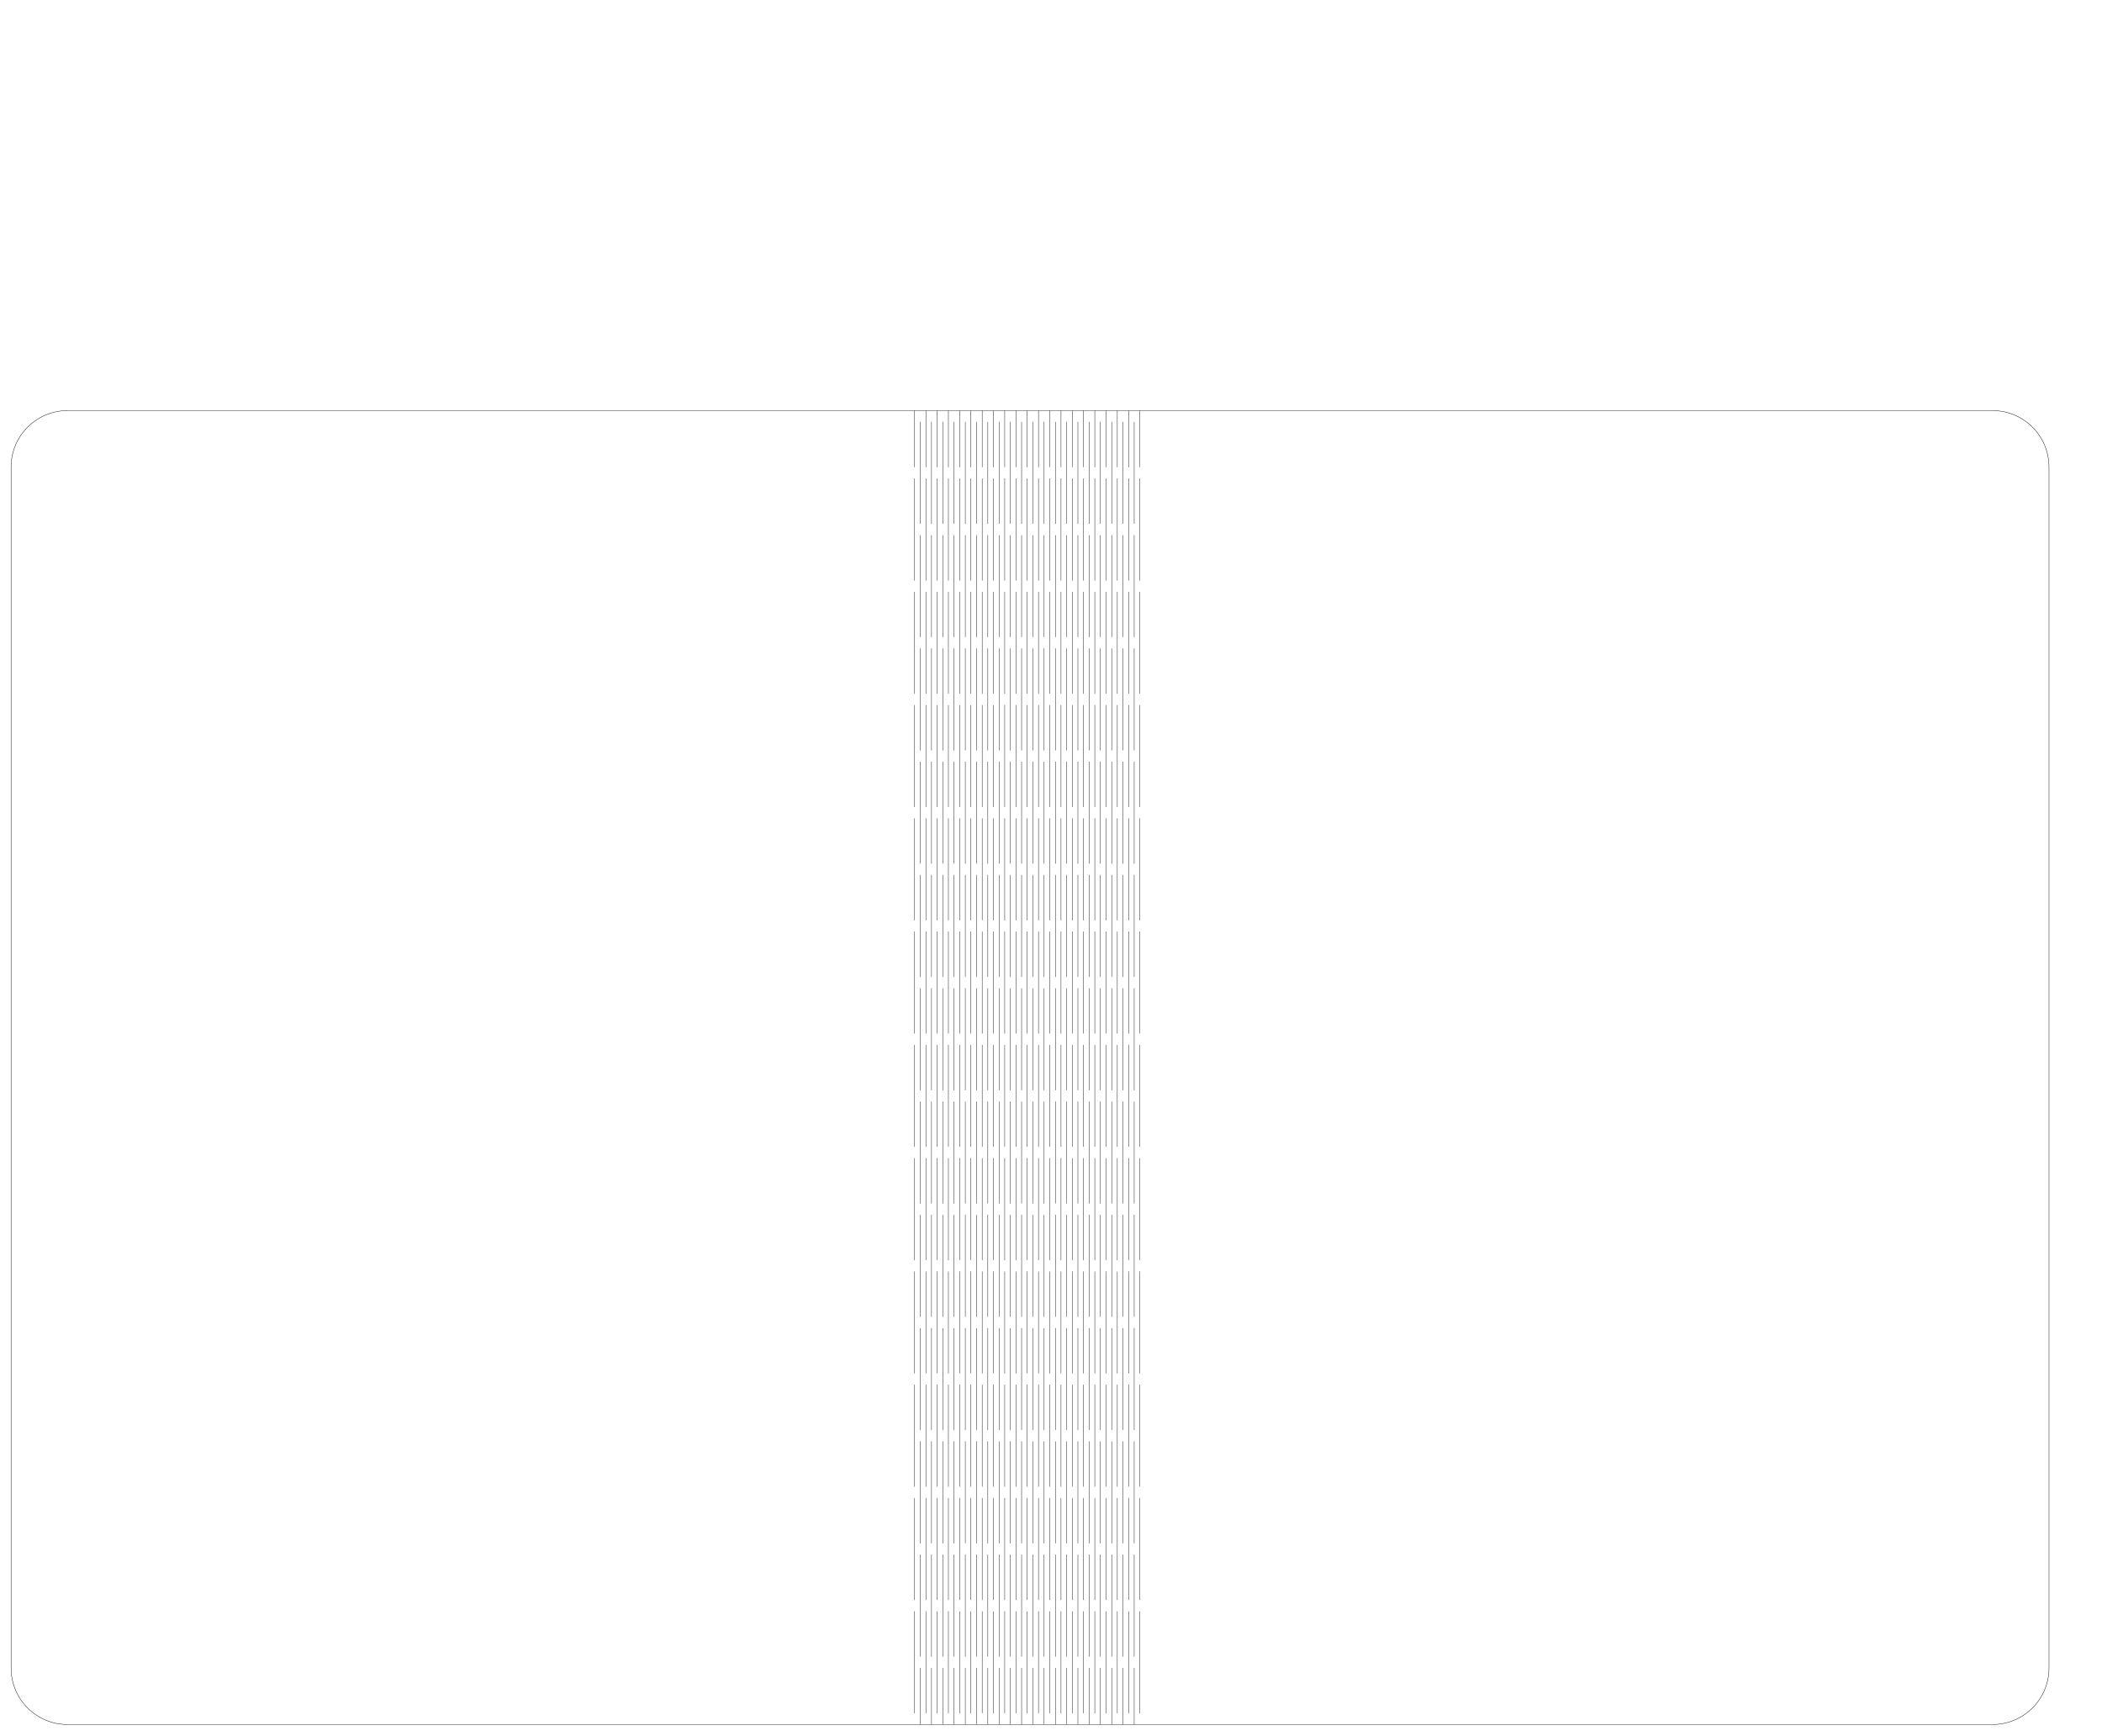
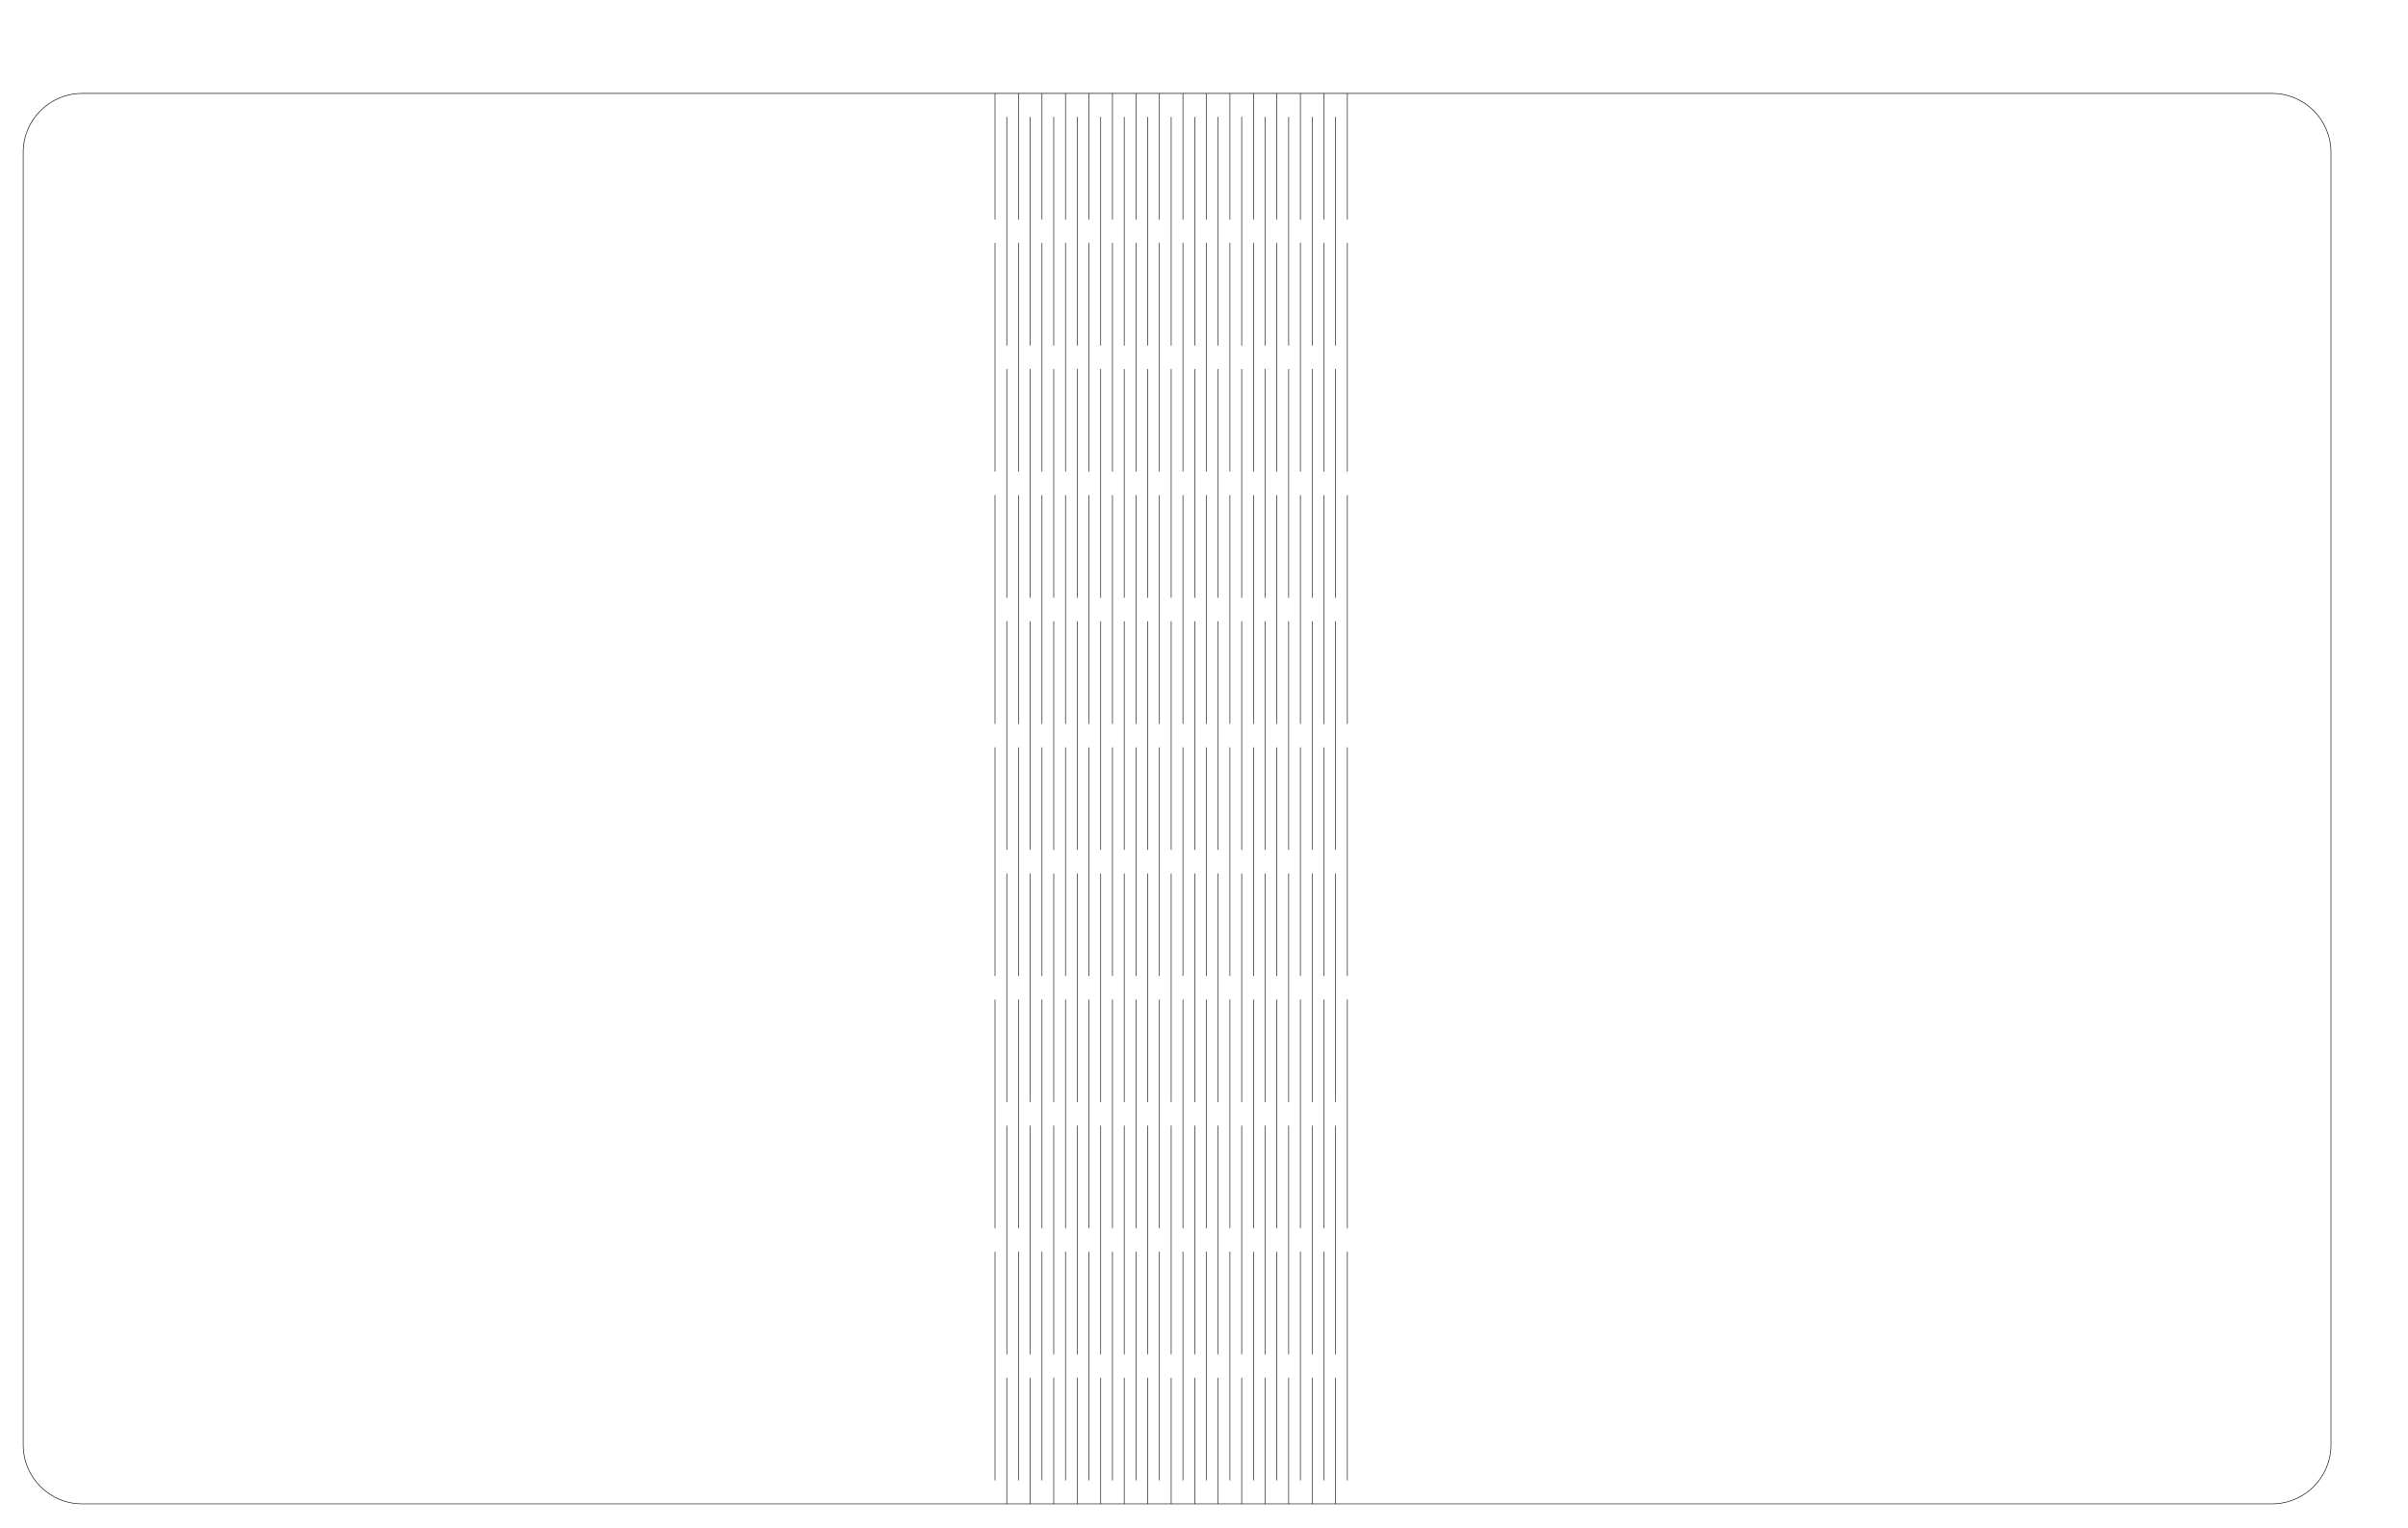
- <svg xmlns="http://www.w3.org/2000/svg" width="1587.402pt" height="1311.024pt" viewBox="0 0 1587.402 1311.024" version="1.1">
+ <svg xmlns="http://www.w3.org/2000/svg" width="410mm" height="260mm" viewBox="0 0 410 260" version="1.1">
  <g id="surface1">
-     <path style=" stroke:none;fill-rule:nonzero;fill:rgb(100%,100%,100%);fill-opacity:1;" d="M 0 1311.023 L 4499.723 1311.023 L 4499.723 -2405.266 L 0 -2405.266 Z " />
-     <path style="fill:none;stroke-width:0.1;stroke-linecap:butt;stroke-linejoin:miter;stroke:rgb(0%,0%,0%);stroke-opacity:1;stroke-miterlimit:10;" d="M -0.001 0 L 224.999 0 M 225.665 350.1 L 225.665 335.009 M 225.665 332.009 L 225.665 304.826 M 225.665 301.826 L 225.665 274.643 M 225.665 271.643 L 225.665 244.461 M 225.665 241.461 L 225.665 214.278 M 225.665 211.278 L 225.665 184.096 M 225.665 181.096 L 225.665 153.913 M 225.665 150.913 L 225.665 123.73 M 225.665 120.73 L 225.665 93.548 M 225.665 90.548 L 225.665 63.365 M 225.665 60.365 L 225.665 33.183 M 225.665 30.183 L 225.665 3 M 227.165 0 L 227.165 15.091 M 227.165 18.091 L 227.165 45.274 M 227.165 48.274 L 227.165 75.456 M 227.165 78.456 L 227.165 105.639 M 227.165 108.639 L 227.165 135.822 M 227.165 138.822 L 227.165 166.004 M 227.165 169.004 L 227.165 196.187 M 227.165 199.187 L 227.165 226.369 M 227.165 229.369 L 227.165 256.552 M 227.165 259.552 L 227.165 286.735 M 227.165 289.735 L 227.165 316.917 M 227.165 319.917 L 227.165 347.1 M 228.665 350.1 L 228.665 335.009 M 228.665 332.009 L 228.665 304.826 M 228.665 301.826 L 228.665 274.643 M 228.665 271.643 L 228.665 244.461 M 228.665 241.461 L 228.665 214.278 M 228.665 211.278 L 228.665 184.096 M 228.665 181.096 L 228.665 153.913 M 228.665 150.913 L 228.665 123.73 M 228.665 120.73 L 228.665 93.548 M 228.665 90.548 L 228.665 63.365 M 228.665 60.365 L 228.665 33.183 M 228.665 30.183 L 228.665 3 M 230.165 0 L 230.165 15.091 M 230.165 18.091 L 230.165 45.274 M 230.165 48.274 L 230.165 75.456 M 230.165 78.456 L 230.165 105.639 M 230.165 108.639 L 230.165 135.822 M 230.165 138.822 L 230.165 166.004 M 230.165 169.004 L 230.165 196.187 M 230.165 199.187 L 230.165 226.369 M 230.165 229.369 L 230.165 256.552 M 230.165 259.552 L 230.165 286.735 M 230.165 289.735 L 230.165 316.917 M 230.165 319.917 L 230.165 347.1 M 231.665 350.1 L 231.665 335.009 M 231.665 332.009 L 231.665 304.826 M 231.665 301.826 L 231.665 274.643 M 231.665 271.643 L 231.665 244.461 M 231.665 241.461 L 231.665 214.278 M 231.665 211.278 L 231.665 184.096 M 231.665 181.096 L 231.665 153.913 M 231.665 150.913 L 231.665 123.73 M 231.665 120.73 L 231.665 93.548 M 231.665 90.548 L 231.665 63.365 M 231.665 60.365 L 231.665 33.183 M 231.665 30.183 L 231.665 3 M 233.165 0 L 233.165 15.091 M 233.165 18.091 L 233.165 45.274 M 233.165 48.274 L 233.165 75.456 M 233.165 78.456 L 233.165 105.639 M 233.165 108.639 L 233.165 135.822 M 233.165 138.822 L 233.165 166.004 M 233.165 169.004 L 233.165 196.187 M 233.165 199.187 L 233.165 226.369 M 233.165 229.369 L 233.165 256.552 M 233.165 259.552 L 233.165 286.735 M 233.165 289.735 L 233.165 316.917 M 233.165 319.917 L 233.165 347.1 M 234.665 350.1 L 234.665 335.009 M 234.665 332.009 L 234.665 304.826 M 234.665 301.826 L 234.665 274.643 M 234.665 271.643 L 234.665 244.461 M 234.665 241.461 L 234.665 214.278 M 234.665 211.278 L 234.665 184.096 M 234.665 181.096 L 234.665 153.913 M 234.665 150.913 L 234.665 123.73 M 234.665 120.73 L 234.665 93.548 M 234.665 90.548 L 234.665 63.365 M 234.665 60.365 L 234.665 33.183 M 234.665 30.183 L 234.665 3 M 236.165 0 L 236.165 15.091 M 236.165 18.091 L 236.165 45.274 M 236.165 48.274 L 236.165 75.456 M 236.165 78.456 L 236.165 105.639 M 236.165 108.639 L 236.165 135.822 M 236.165 138.822 L 236.165 166.004 M 236.165 169.004 L 236.165 196.187 M 236.165 199.187 L 236.165 226.369 M 236.165 229.369 L 236.165 256.552 M 236.165 259.552 L 236.165 286.735 M 236.165 289.735 L 236.165 316.917 M 236.165 319.917 L 236.165 347.1 M 237.665 350.1 L 237.665 335.009 M 237.665 332.009 L 237.665 304.826 M 237.665 301.826 L 237.665 274.643 M 237.665 271.643 L 237.665 244.461 M 237.665 241.461 L 237.665 214.278 M 237.665 211.278 L 237.665 184.096 M 237.665 181.096 L 237.665 153.913 M 237.665 150.913 L 237.665 123.73 M 237.665 120.73 L 237.665 93.548 M 237.665 90.548 L 237.665 63.365 M 237.665 60.365 L 237.665 33.183 M 237.665 30.183 L 237.665 3 M 239.165 0 L 239.165 15.091 M 239.165 18.091 L 239.165 45.274 M 239.165 48.274 L 239.165 75.456 M 239.165 78.456 L 239.165 105.639 M 239.165 108.639 L 239.165 135.822 M 239.165 138.822 L 239.165 166.004 M 239.165 169.004 L 239.165 196.187 M 239.165 199.187 L 239.165 226.369 M 239.165 229.369 L 239.165 256.552 M 239.165 259.552 L 239.165 286.735 M 239.165 289.735 L 239.165 316.917 M 239.165 319.917 L 239.165 347.1 M 240.665 350.1 L 240.665 335.009 M 240.665 332.009 L 240.665 304.826 M 240.665 301.826 L 240.665 274.643 M 240.665 271.643 L 240.665 244.461 M 240.665 241.461 L 240.665 214.278 M 240.665 211.278 L 240.665 184.096 M 240.665 181.096 L 240.665 153.913 M 240.665 150.913 L 240.665 123.73 M 240.665 120.73 L 240.665 93.548 M 240.665 90.548 L 240.665 63.365 M 240.665 60.365 L 240.665 33.183 M 240.665 30.183 L 240.665 3 M 242.165 0 L 242.165 15.091 M 242.165 18.091 L 242.165 45.274 M 242.165 48.274 L 242.165 75.456 M 242.165 78.456 L 242.165 105.639 M 242.165 108.639 L 242.165 135.822 M 242.165 138.822 L 242.165 166.004 M 242.165 169.004 L 242.165 196.187 M 242.165 199.187 L 242.165 226.369 M 242.165 229.369 L 242.165 256.552 M 242.165 259.552 L 242.165 286.735 M 242.165 289.735 L 242.165 316.917 M 242.165 319.917 L 242.165 347.1 M 243.665 350.1 L 243.665 335.009 M 243.665 332.009 L 243.665 304.826 M 243.665 301.826 L 243.665 274.643 M 243.665 271.643 L 243.665 244.461 M 243.665 241.461 L 243.665 214.278 M 243.665 211.278 L 243.665 184.096 M 243.665 181.096 L 243.665 153.913 M 243.665 150.913 L 243.665 123.73 M 243.665 120.73 L 243.665 93.548 M 243.665 90.548 L 243.665 63.365 M 243.665 60.365 L 243.665 33.183 M 243.665 30.183 L 243.665 3 M 245.165 0 L 245.165 15.091 M 245.165 18.091 L 245.165 45.274 M 245.165 48.274 L 245.165 75.456 M 245.165 78.456 L 245.165 105.639 M 245.165 108.639 L 245.165 135.822 M 245.165 138.822 L 245.165 166.004 M 245.165 169.004 L 245.165 196.187 M 245.165 199.187 L 245.165 226.369 M 245.165 229.369 L 245.165 256.552 M 245.165 259.552 L 245.165 286.735 M 245.165 289.735 L 245.165 316.917 M 245.165 319.917 L 245.165 347.1 M 246.665 350.1 L 246.665 335.009 M 246.665 332.009 L 246.665 304.826 M 246.665 301.826 L 246.665 274.643 M 246.665 271.643 L 246.665 244.461 M 246.665 241.461 L 246.665 214.278 M 246.665 211.278 L 246.665 184.096 M 246.665 181.096 L 246.665 153.913 M 246.665 150.913 L 246.665 123.73 M 246.665 120.73 L 246.665 93.548 M 246.665 90.548 L 246.665 63.365 M 246.665 60.365 L 246.665 33.183 M 246.665 30.183 L 246.665 3 M 248.165 0 L 248.165 15.091 M 248.165 18.091 L 248.165 45.274 M 248.165 48.274 L 248.165 75.456 M 248.165 78.456 L 248.165 105.639 M 248.165 108.639 L 248.165 135.822 M 248.165 138.822 L 248.165 166.004 M 248.165 169.004 L 248.165 196.187 M 248.165 199.187 L 248.165 226.369 M 248.165 229.369 L 248.165 256.552 M 248.165 259.552 L 248.165 286.735 M 248.165 289.735 L 248.165 316.917 M 248.165 319.917 L 248.165 347.1 M 249.665 350.1 L 249.665 335.009 M 249.665 332.009 L 249.665 304.826 M 249.665 301.826 L 249.665 274.643 M 249.665 271.643 L 249.665 244.461 M 249.665 241.461 L 249.665 214.278 M 249.665 211.278 L 249.665 184.096 M 249.665 181.096 L 249.665 153.913 M 249.665 150.913 L 249.665 123.73 M 249.665 120.73 L 249.665 93.548 M 249.665 90.548 L 249.665 63.365 M 249.665 60.365 L 249.665 33.183 M 249.665 30.183 L 249.665 3 M 251.165 0 L 251.165 15.091 M 251.165 18.091 L 251.165 45.274 M 251.165 48.274 L 251.165 75.456 M 251.165 78.456 L 251.165 105.639 M 251.165 108.639 L 251.165 135.822 M 251.165 138.822 L 251.165 166.004 M 251.165 169.004 L 251.165 196.187 M 251.165 199.187 L 251.165 226.369 M 251.165 229.369 L 251.165 256.552 M 251.165 259.552 L 251.165 286.735 M 251.165 289.735 L 251.165 316.917 M 251.165 319.917 L 251.165 347.1 M 252.665 350.1 L 252.665 335.009 M 252.665 332.009 L 252.665 304.826 M 252.665 301.826 L 252.665 274.643 M 252.665 271.643 L 252.665 244.461 M 252.665 241.461 L 252.665 214.278 M 252.665 211.278 L 252.665 184.096 M 252.665 181.096 L 252.665 153.913 M 252.665 150.913 L 252.665 123.73 M 252.665 120.73 L 252.665 93.548 M 252.665 90.548 L 252.665 63.365 M 252.665 60.365 L 252.665 33.183 M 252.665 30.183 L 252.665 3 M 254.165 0 L 254.165 15.091 M 254.165 18.091 L 254.165 45.274 M 254.165 48.274 L 254.165 75.456 M 254.165 78.456 L 254.165 105.639 M 254.165 108.639 L 254.165 135.822 M 254.165 138.822 L 254.165 166.004 M 254.165 169.004 L 254.165 196.187 M 254.165 199.187 L 254.165 226.369 M 254.165 229.369 L 254.165 256.552 M 254.165 259.552 L 254.165 286.735 M 254.165 289.735 L 254.165 316.917 M 254.165 319.917 L 254.165 347.1 M 255.665 350.1 L 255.665 335.009 M 255.665 332.009 L 255.665 304.826 M 255.665 301.826 L 255.665 274.643 M 255.665 271.643 L 255.665 244.461 M 255.665 241.461 L 255.665 214.278 M 255.665 211.278 L 255.665 184.096 M 255.665 181.096 L 255.665 153.913 M 255.665 150.913 L 255.665 123.73 M 255.665 120.73 L 255.665 93.548 M 255.665 90.548 L 255.665 63.365 M 255.665 60.365 L 255.665 33.183 M 255.665 30.183 L 255.665 3 M 257.165 0 L 257.165 15.091 M 257.165 18.091 L 257.165 45.274 M 257.165 48.274 L 257.165 75.456 M 257.165 78.456 L 257.165 105.639 M 257.165 108.639 L 257.165 135.822 M 257.165 138.822 L 257.165 166.004 M 257.165 169.004 L 257.165 196.187 M 257.165 199.187 L 257.165 226.369 M 257.165 229.369 L 257.165 256.552 M 257.165 259.552 L 257.165 286.735 M 257.165 289.735 L 257.165 316.917 M 257.165 319.917 L 257.165 347.1 M 258.665 350.1 L 258.665 335.009 M 258.665 332.009 L 258.665 304.826 M 258.665 301.826 L 258.665 274.643 M 258.665 271.643 L 258.665 244.461 M 258.665 241.461 L 258.665 214.278 M 258.665 211.278 L 258.665 184.096 M 258.665 181.096 L 258.665 153.913 M 258.665 150.913 L 258.665 123.73 M 258.665 120.73 L 258.665 93.548 M 258.665 90.548 L 258.665 63.365 M 258.665 60.365 L 258.665 33.183 M 258.665 30.183 L 258.665 3 M 260.165 0 L 260.165 15.091 M 260.165 18.091 L 260.165 45.274 M 260.165 48.274 L 260.165 75.456 M 260.165 78.456 L 260.165 105.639 M 260.165 108.639 L 260.165 135.822 M 260.165 138.822 L 260.165 166.004 M 260.165 169.004 L 260.165 196.187 M 260.165 199.187 L 260.165 226.369 M 260.165 229.369 L 260.165 256.552 M 260.165 259.552 L 260.165 286.735 M 260.165 289.735 L 260.165 316.917 M 260.165 319.917 L 260.165 347.1 M 261.665 350.1 L 261.665 335.009 M 261.665 332.009 L 261.665 304.826 M 261.665 301.826 L 261.665 274.643 M 261.665 271.643 L 261.665 244.461 M 261.665 241.461 L 261.665 214.278 M 261.665 211.278 L 261.665 184.096 M 261.665 181.096 L 261.665 153.913 M 261.665 150.913 L 261.665 123.73 M 261.665 120.73 L 261.665 93.548 M 261.665 90.548 L 261.665 63.365 M 261.665 60.365 L 261.665 33.183 M 261.665 30.183 L 261.665 3 M 263.165 0 L 263.165 15.091 M 263.165 18.091 L 263.165 45.274 M 263.165 48.274 L 263.165 75.456 M 263.165 78.456 L 263.165 105.639 M 263.165 108.639 L 263.165 135.822 M 263.165 138.822 L 263.165 166.004 M 263.165 169.004 L 263.165 196.187 M 263.165 199.187 L 263.165 226.369 M 263.165 229.369 L 263.165 256.552 M 263.165 259.552 L 263.165 286.735 M 263.165 289.735 L 263.165 316.917 M 263.165 319.917 L 263.165 347.1 M 264.665 350.1 L 264.665 335.009 M 264.665 332.009 L 264.665 304.826 M 264.665 301.826 L 264.665 274.643 M 264.665 271.643 L 264.665 244.461 M 264.665 241.461 L 264.665 214.278 M 264.665 211.278 L 264.665 184.096 M 264.665 181.096 L 264.665 153.913 M 264.665 150.913 L 264.665 123.73 M 264.665 120.73 L 264.665 93.548 M 264.665 90.548 L 264.665 63.365 M 264.665 60.365 L 264.665 33.183 M 264.665 30.183 L 264.665 3 M 266.165 0 L 266.165 15.091 M 266.165 18.091 L 266.165 45.274 M 266.165 48.274 L 266.165 75.456 M 266.165 78.456 L 266.165 105.639 M 266.165 108.639 L 266.165 135.822 M 266.165 138.822 L 266.165 166.004 M 266.165 169.004 L 266.165 196.187 M 266.165 199.187 L 266.165 226.369 M 266.165 229.369 L 266.165 256.552 M 266.165 259.552 L 266.165 286.735 M 266.165 289.735 L 266.165 316.917 M 266.165 319.917 L 266.165 347.1 M 267.665 350.1 L 267.665 335.009 M 267.665 332.009 L 267.665 304.826 M 267.665 301.826 L 267.665 274.643 M 267.665 271.643 L 267.665 244.461 M 267.665 241.461 L 267.665 214.278 M 267.665 211.278 L 267.665 184.096 M 267.665 181.096 L 267.665 153.913 M 267.665 150.913 L 267.665 123.73 M 267.665 120.73 L 267.665 93.548 M 267.665 90.548 L 267.665 63.365 M 267.665 60.365 L 267.665 33.183 M 267.665 30.183 L 267.665 3 M 269.165 0 L 269.165 15.091 M 269.165 18.091 L 269.165 45.274 M 269.165 48.274 L 269.165 75.456 M 269.165 78.456 L 269.165 105.639 M 269.165 108.639 L 269.165 135.822 M 269.165 138.822 L 269.165 166.004 M 269.165 169.004 L 269.165 196.187 M 269.165 199.187 L 269.165 226.369 M 269.165 229.369 L 269.165 256.552 M 269.165 259.552 L 269.165 286.735 M 269.165 289.735 L 269.165 316.917 M 269.165 319.917 L 269.165 347.1 M 270.665 350.1 L 270.665 335.009 M 270.665 332.009 L 270.665 304.826 M 270.665 301.826 L 270.665 274.643 M 270.665 271.643 L 270.665 244.461 M 270.665 241.461 L 270.665 214.278 M 270.665 211.278 L 270.665 184.096 M 270.665 181.096 L 270.665 153.913 M 270.665 150.913 L 270.665 123.73 M 270.665 120.73 L 270.665 93.548 M 270.665 90.548 L 270.665 63.365 M 270.665 60.365 L 270.665 33.183 M 270.665 30.183 L 270.665 3 M 272.165 0 L 272.165 15.091 M 272.165 18.091 L 272.165 45.274 M 272.165 48.274 L 272.165 75.456 M 272.165 78.456 L 272.165 105.639 M 272.165 108.639 L 272.165 135.822 M 272.165 138.822 L 272.165 166.004 M 272.165 169.004 L 272.165 196.187 M 272.165 199.187 L 272.165 226.369 M 272.165 229.369 L 272.165 256.552 M 272.165 259.552 L 272.165 286.735 M 272.165 289.735 L 272.165 316.917 M 272.165 319.917 L 272.165 347.1 M 273.665 350.1 L 273.665 335.009 M 273.665 332.009 L 273.665 304.826 M 273.665 301.826 L 273.665 274.643 M 273.665 271.643 L 273.665 244.461 M 273.665 241.461 L 273.665 214.278 M 273.665 211.278 L 273.665 184.096 M 273.665 181.096 L 273.665 153.913 M 273.665 150.913 L 273.665 123.73 M 273.665 120.73 L 273.665 93.548 M 273.665 90.548 L 273.665 63.365 M 273.665 60.365 L 273.665 33.183 M 273.665 30.183 L 273.665 3 M 275.165 0 L 275.165 15.091 M 275.165 18.091 L 275.165 45.274 M 275.165 48.274 L 275.165 75.456 M 275.165 78.456 L 275.165 105.639 M 275.165 108.639 L 275.165 135.822 M 275.165 138.822 L 275.165 166.004 M 275.165 169.004 L 275.165 196.187 M 275.165 199.187 L 275.165 226.369 M 275.165 229.369 L 275.165 256.552 M 275.165 259.552 L 275.165 286.735 M 275.165 289.735 L 275.165 316.917 M 275.165 319.917 L 275.165 347.1 M 276.665 350.1 L 276.665 335.009 M 276.665 332.009 L 276.665 304.826 M 276.665 301.826 L 276.665 274.643 M 276.665 271.643 L 276.665 244.461 M 276.665 241.461 L 276.665 214.278 M 276.665 211.278 L 276.665 184.096 M 276.665 181.096 L 276.665 153.913 M 276.665 150.913 L 276.665 123.73 M 276.665 120.73 L 276.665 93.548 M 276.665 90.548 L 276.665 63.365 M 276.665 60.365 L 276.665 33.183 M 276.665 30.183 L 276.665 3 M 278.165 0 L 278.165 15.091 M 278.165 18.091 L 278.165 45.274 M 278.165 48.274 L 278.165 75.456 M 278.165 78.456 L 278.165 105.639 M 278.165 108.639 L 278.165 135.822 M 278.165 138.822 L 278.165 166.004 M 278.165 169.004 L 278.165 196.187 M 278.165 199.187 L 278.165 226.369 M 278.165 229.369 L 278.165 256.552 M 278.165 259.552 L 278.165 286.735 M 278.165 289.735 L 278.165 316.917 M 278.165 319.917 L 278.165 347.1 M 279.665 350.1 L 279.665 335.009 M 279.665 332.009 L 279.665 304.826 M 279.665 301.826 L 279.665 274.643 M 279.665 271.643 L 279.665 244.461 M 279.665 241.461 L 279.665 214.278 M 279.665 211.278 L 279.665 184.096 M 279.665 181.096 L 279.665 153.913 M 279.665 150.913 L 279.665 123.73 M 279.665 120.73 L 279.665 93.548 M 279.665 90.548 L 279.665 63.365 M 279.665 60.365 L 279.665 33.183 M 279.665 30.183 L 279.665 3 M 281.165 0 L 281.165 15.091 M 281.165 18.091 L 281.165 45.274 M 281.165 48.274 L 281.165 75.456 M 281.165 78.456 L 281.165 105.639 M 281.165 108.639 L 281.165 135.822 M 281.165 138.822 L 281.165 166.004 M 281.165 169.004 L 281.165 196.187 M 281.165 199.187 L 281.165 226.369 M 281.165 229.369 L 281.165 256.552 M 281.165 259.552 L 281.165 286.735 M 281.165 289.735 L 281.165 316.917 M 281.165 319.917 L 281.165 347.1 M 282.665 350.1 L 282.665 335.009 M 282.665 332.009 L 282.665 304.826 M 282.665 301.826 L 282.665 274.643 M 282.665 271.643 L 282.665 244.461 M 282.665 241.461 L 282.665 214.278 M 282.665 211.278 L 282.665 184.096 M 282.665 181.096 L 282.665 153.913 M 282.665 150.913 L 282.665 123.73 M 282.665 120.73 L 282.665 93.548 M 282.665 90.548 L 282.665 63.365 M 282.665 60.365 L 282.665 33.183 M 282.665 30.183 L 282.665 3 M 284.165 0 L 284.165 15.091 M 284.165 18.091 L 284.165 45.274 M 284.165 48.274 L 284.165 75.456 M 284.165 78.456 L 284.165 105.639 M 284.165 108.639 L 284.165 135.822 M 284.165 138.822 L 284.165 166.004 M 284.165 169.004 L 284.165 196.187 M 284.165 199.187 L 284.165 226.369 M 284.165 229.369 L 284.165 256.552 M 284.165 259.552 L 284.165 286.735 M 284.165 289.735 L 284.165 316.917 M 284.165 319.917 L 284.165 347.1 M 285.665 350.1 L 285.665 335.009 M 285.665 332.009 L 285.665 304.826 M 285.665 301.826 L 285.665 274.643 M 285.665 271.643 L 285.665 244.461 M 285.665 241.461 L 285.665 214.278 M 285.665 211.278 L 285.665 184.096 M 285.665 181.096 L 285.665 153.913 M 285.665 150.913 L 285.665 123.73 M 285.665 120.73 L 285.665 93.548 M 285.665 90.548 L 285.665 63.365 M 285.665 60.365 L 285.665 33.183 M 285.665 30.183 L 285.665 3 M 224.999 0 L 287.831 0 M 287.831 0 L 512.831 0 C 521.144 0 527.881 6.739 527.881 15.05 M 527.881 15.05 L 527.881 335.049 C 527.881 343.362 521.142 350.099 512.831 350.099 M 512.831 350.099 L -0 350.099 C -8.312 350.099 -15.05 343.36 -15.05 335.049 M -15.05 335.049 L -15.05 15.05 C -15.05 6.737 -8.311 0 0 0 " transform="matrix(2.834646,0.000000000000000694,0.000000000000000694,-2.834646,51.02734,1302.52)" />
+     <path style="fill:none;stroke-width:0.1;stroke-linecap:butt;stroke-linejoin:miter;stroke:rgb(0%,0%,0%);stroke-opacity:1;stroke-miterlimit:10;" d="M 0 0 L 155 0 M 155.414 240.102 L 155.414 218.637 M 155.414 214.637 L 155.414 175.711 M 155.414 171.711 L 155.414 132.781 M 155.414 128.781 L 155.414 89.855 M 155.414 85.855 L 155.414 46.926 M 155.414 42.926 L 155.414 4 M 157.414 0 L 157.414 21.465 M 157.414 25.465 L 157.414 64.391 M 157.414 68.391 L 157.414 107.316 M 157.414 111.316 L 157.414 150.246 M 157.414 154.246 L 157.414 193.172 M 157.414 197.172 L 157.414 236.102 M 159.414 240.102 L 159.414 218.637 M 159.414 214.637 L 159.414 175.711 M 159.414 171.711 L 159.414 132.781 M 159.414 128.781 L 159.414 89.855 M 159.414 85.855 L 159.414 46.926 M 159.414 42.926 L 159.414 4 M 161.414 0 L 161.414 21.465 M 161.414 25.465 L 161.414 64.391 M 161.414 68.391 L 161.414 107.316 M 161.414 111.316 L 161.414 150.246 M 161.414 154.246 L 161.414 193.172 M 161.414 197.172 L 161.414 236.102 M 163.414 240.102 L 163.414 218.637 M 163.414 214.637 L 163.414 175.711 M 163.414 171.711 L 163.414 132.781 M 163.414 128.781 L 163.414 89.855 M 163.414 85.855 L 163.414 46.926 M 163.414 42.926 L 163.414 4 M 165.414 0 L 165.414 21.465 M 165.414 25.465 L 165.414 64.391 M 165.414 68.391 L 165.414 107.316 M 165.414 111.316 L 165.414 150.246 M 165.414 154.246 L 165.414 193.172 M 165.414 197.172 L 165.414 236.102 M 167.414 240.102 L 167.414 218.637 M 167.414 214.637 L 167.414 175.711 M 167.414 171.711 L 167.414 132.781 M 167.414 128.781 L 167.414 89.855 M 167.414 85.855 L 167.414 46.926 M 167.414 42.926 L 167.414 4 M 169.414 0 L 169.414 21.465 M 169.414 25.465 L 169.414 64.391 M 169.414 68.391 L 169.414 107.316 M 169.414 111.316 L 169.414 150.246 M 169.414 154.246 L 169.414 193.172 M 169.414 197.172 L 169.414 236.102 M 171.414 240.102 L 171.414 218.637 M 171.414 214.637 L 171.414 175.711 M 171.414 171.711 L 171.414 132.781 M 171.414 128.781 L 171.414 89.855 M 171.414 85.855 L 171.414 46.926 M 171.414 42.926 L 171.414 4 M 173.414 0 L 173.414 21.465 M 173.414 25.465 L 173.414 64.391 M 173.414 68.391 L 173.414 107.316 M 173.414 111.316 L 173.414 150.246 M 173.414 154.246 L 173.414 193.172 M 173.414 197.172 L 173.414 236.102 M 175.414 240.102 L 175.414 218.637 M 175.414 214.637 L 175.414 175.711 M 175.414 171.711 L 175.414 132.781 M 175.414 128.781 L 175.414 89.855 M 175.414 85.855 L 175.414 46.926 M 175.414 42.926 L 175.414 4 M 177.414 0 L 177.414 21.465 M 177.414 25.465 L 177.414 64.391 M 177.414 68.391 L 177.414 107.316 M 177.414 111.316 L 177.414 150.246 M 177.414 154.246 L 177.414 193.172 M 177.414 197.172 L 177.414 236.102 M 179.414 240.102 L 179.414 218.637 M 179.414 214.637 L 179.414 175.711 M 179.414 171.711 L 179.414 132.781 M 179.414 128.781 L 179.414 89.855 M 179.414 85.855 L 179.414 46.926 M 179.414 42.926 L 179.414 4 M 181.414 0 L 181.414 21.465 M 181.414 25.465 L 181.414 64.391 M 181.414 68.391 L 181.414 107.316 M 181.414 111.316 L 181.414 150.246 M 181.414 154.246 L 181.414 193.172 M 181.414 197.172 L 181.414 236.102 M 183.414 240.102 L 183.414 218.637 M 183.414 214.637 L 183.414 175.711 M 183.414 171.711 L 183.414 132.781 M 183.414 128.781 L 183.414 89.855 M 183.414 85.855 L 183.414 46.926 M 183.414 42.926 L 183.414 4 M 185.414 0 L 185.414 21.465 M 185.414 25.465 L 185.414 64.391 M 185.414 68.391 L 185.414 107.316 M 185.414 111.316 L 185.414 150.246 M 185.414 154.246 L 185.414 193.172 M 185.414 197.172 L 185.414 236.102 M 187.414 240.102 L 187.414 218.637 M 187.414 214.637 L 187.414 175.711 M 187.414 171.711 L 187.414 132.781 M 187.414 128.781 L 187.414 89.855 M 187.414 85.855 L 187.414 46.926 M 187.414 42.926 L 187.414 4 M 189.414 0 L 189.414 21.465 M 189.414 25.465 L 189.414 64.391 M 189.414 68.391 L 189.414 107.316 M 189.414 111.316 L 189.414 150.246 M 189.414 154.246 L 189.414 193.172 M 189.414 197.172 L 189.414 236.102 M 191.414 240.102 L 191.414 218.637 M 191.414 214.637 L 191.414 175.711 M 191.414 171.711 L 191.414 132.781 M 191.414 128.781 L 191.414 89.855 M 191.414 85.855 L 191.414 46.926 M 191.414 42.926 L 191.414 4 M 193.414 0 L 193.414 21.465 M 193.414 25.465 L 193.414 64.391 M 193.414 68.391 L 193.414 107.316 M 193.414 111.316 L 193.414 150.246 M 193.414 154.246 L 193.414 193.172 M 193.414 197.172 L 193.414 236.102 M 195.414 240.102 L 195.414 218.637 M 195.414 214.637 L 195.414 175.711 M 195.414 171.711 L 195.414 132.781 M 195.414 128.781 L 195.414 89.855 M 195.414 85.855 L 195.414 46.926 M 195.414 42.926 L 195.414 4 M 197.414 0 L 197.414 21.465 M 197.414 25.465 L 197.414 64.391 M 197.414 68.391 L 197.414 107.316 M 197.414 111.316 L 197.414 150.246 M 197.414 154.246 L 197.414 193.172 M 197.414 197.172 L 197.414 236.102 M 199.414 240.102 L 199.414 218.637 M 199.414 214.637 L 199.414 175.711 M 199.414 171.711 L 199.414 132.781 M 199.414 128.781 L 199.414 89.855 M 199.414 85.855 L 199.414 46.926 M 199.414 42.926 L 199.414 4 M 201.414 0 L 201.414 21.465 M 201.414 25.465 L 201.414 64.391 M 201.414 68.391 L 201.414 107.316 M 201.414 111.316 L 201.414 150.246 M 201.414 154.246 L 201.414 193.172 M 201.414 197.172 L 201.414 236.102 M 203.414 240.102 L 203.414 218.637 M 203.414 214.637 L 203.414 175.711 M 203.414 171.711 L 203.414 132.781 M 203.414 128.781 L 203.414 89.855 M 203.414 85.855 L 203.414 46.926 M 203.414 42.926 L 203.414 4 M 205.414 0 L 205.414 21.465 M 205.414 25.465 L 205.414 64.391 M 205.414 68.391 L 205.414 107.316 M 205.414 111.316 L 205.414 150.246 M 205.414 154.246 L 205.414 193.172 M 205.414 197.172 L 205.414 236.102 M 207.414 240.102 L 207.414 218.637 M 207.414 214.637 L 207.414 175.711 M 207.414 171.711 L 207.414 132.781 M 207.414 128.781 L 207.414 89.855 M 207.414 85.855 L 207.414 46.926 M 207.414 42.926 L 207.414 4 M 209.414 0 L 209.414 21.465 M 209.414 25.465 L 209.414 64.391 M 209.414 68.391 L 209.414 107.316 M 209.414 111.316 L 209.414 150.246 M 209.414 154.246 L 209.414 193.172 M 209.414 197.172 L 209.414 236.102 M 211.414 240.102 L 211.414 218.637 M 211.414 214.637 L 211.414 175.711 M 211.414 171.711 L 211.414 132.781 M 211.414 128.781 L 211.414 89.855 M 211.414 85.855 L 211.414 46.926 M 211.414 42.926 L 211.414 4 M 213.414 0 L 213.414 21.465 M 213.414 25.465 L 213.414 64.391 M 213.414 68.391 L 213.414 107.316 M 213.414 111.316 L 213.414 150.246 M 213.414 154.246 L 213.414 193.172 M 213.414 197.172 L 213.414 236.102 M 215.414 240.102 L 215.414 218.637 M 215.414 214.637 L 215.414 175.711 M 215.414 171.711 L 215.414 132.781 M 215.414 128.781 L 215.414 89.855 M 215.414 85.855 L 215.414 46.926 M 215.414 42.926 L 215.414 4 M 155 0 L 217.832 0 M 217.832 0 L 372.832 0 C 378.383 0 382.883 4.5 382.883 10.051 M 382.883 10.051 L 382.883 230.051 C 382.883 235.602 378.383 240.102 372.832 240.102 M 372.832 240.102 L -0 240.102 C -5.551 240.102 -10.051 235.602 -10.051 230.051 M -10.051 230.051 L -10.051 10.051 C -10.051 4.5 -5.551 0 0 0 " transform="matrix(1,0.000000000000000245,0.000000000000000245,-1,14,256)" />
  </g>
</svg>
